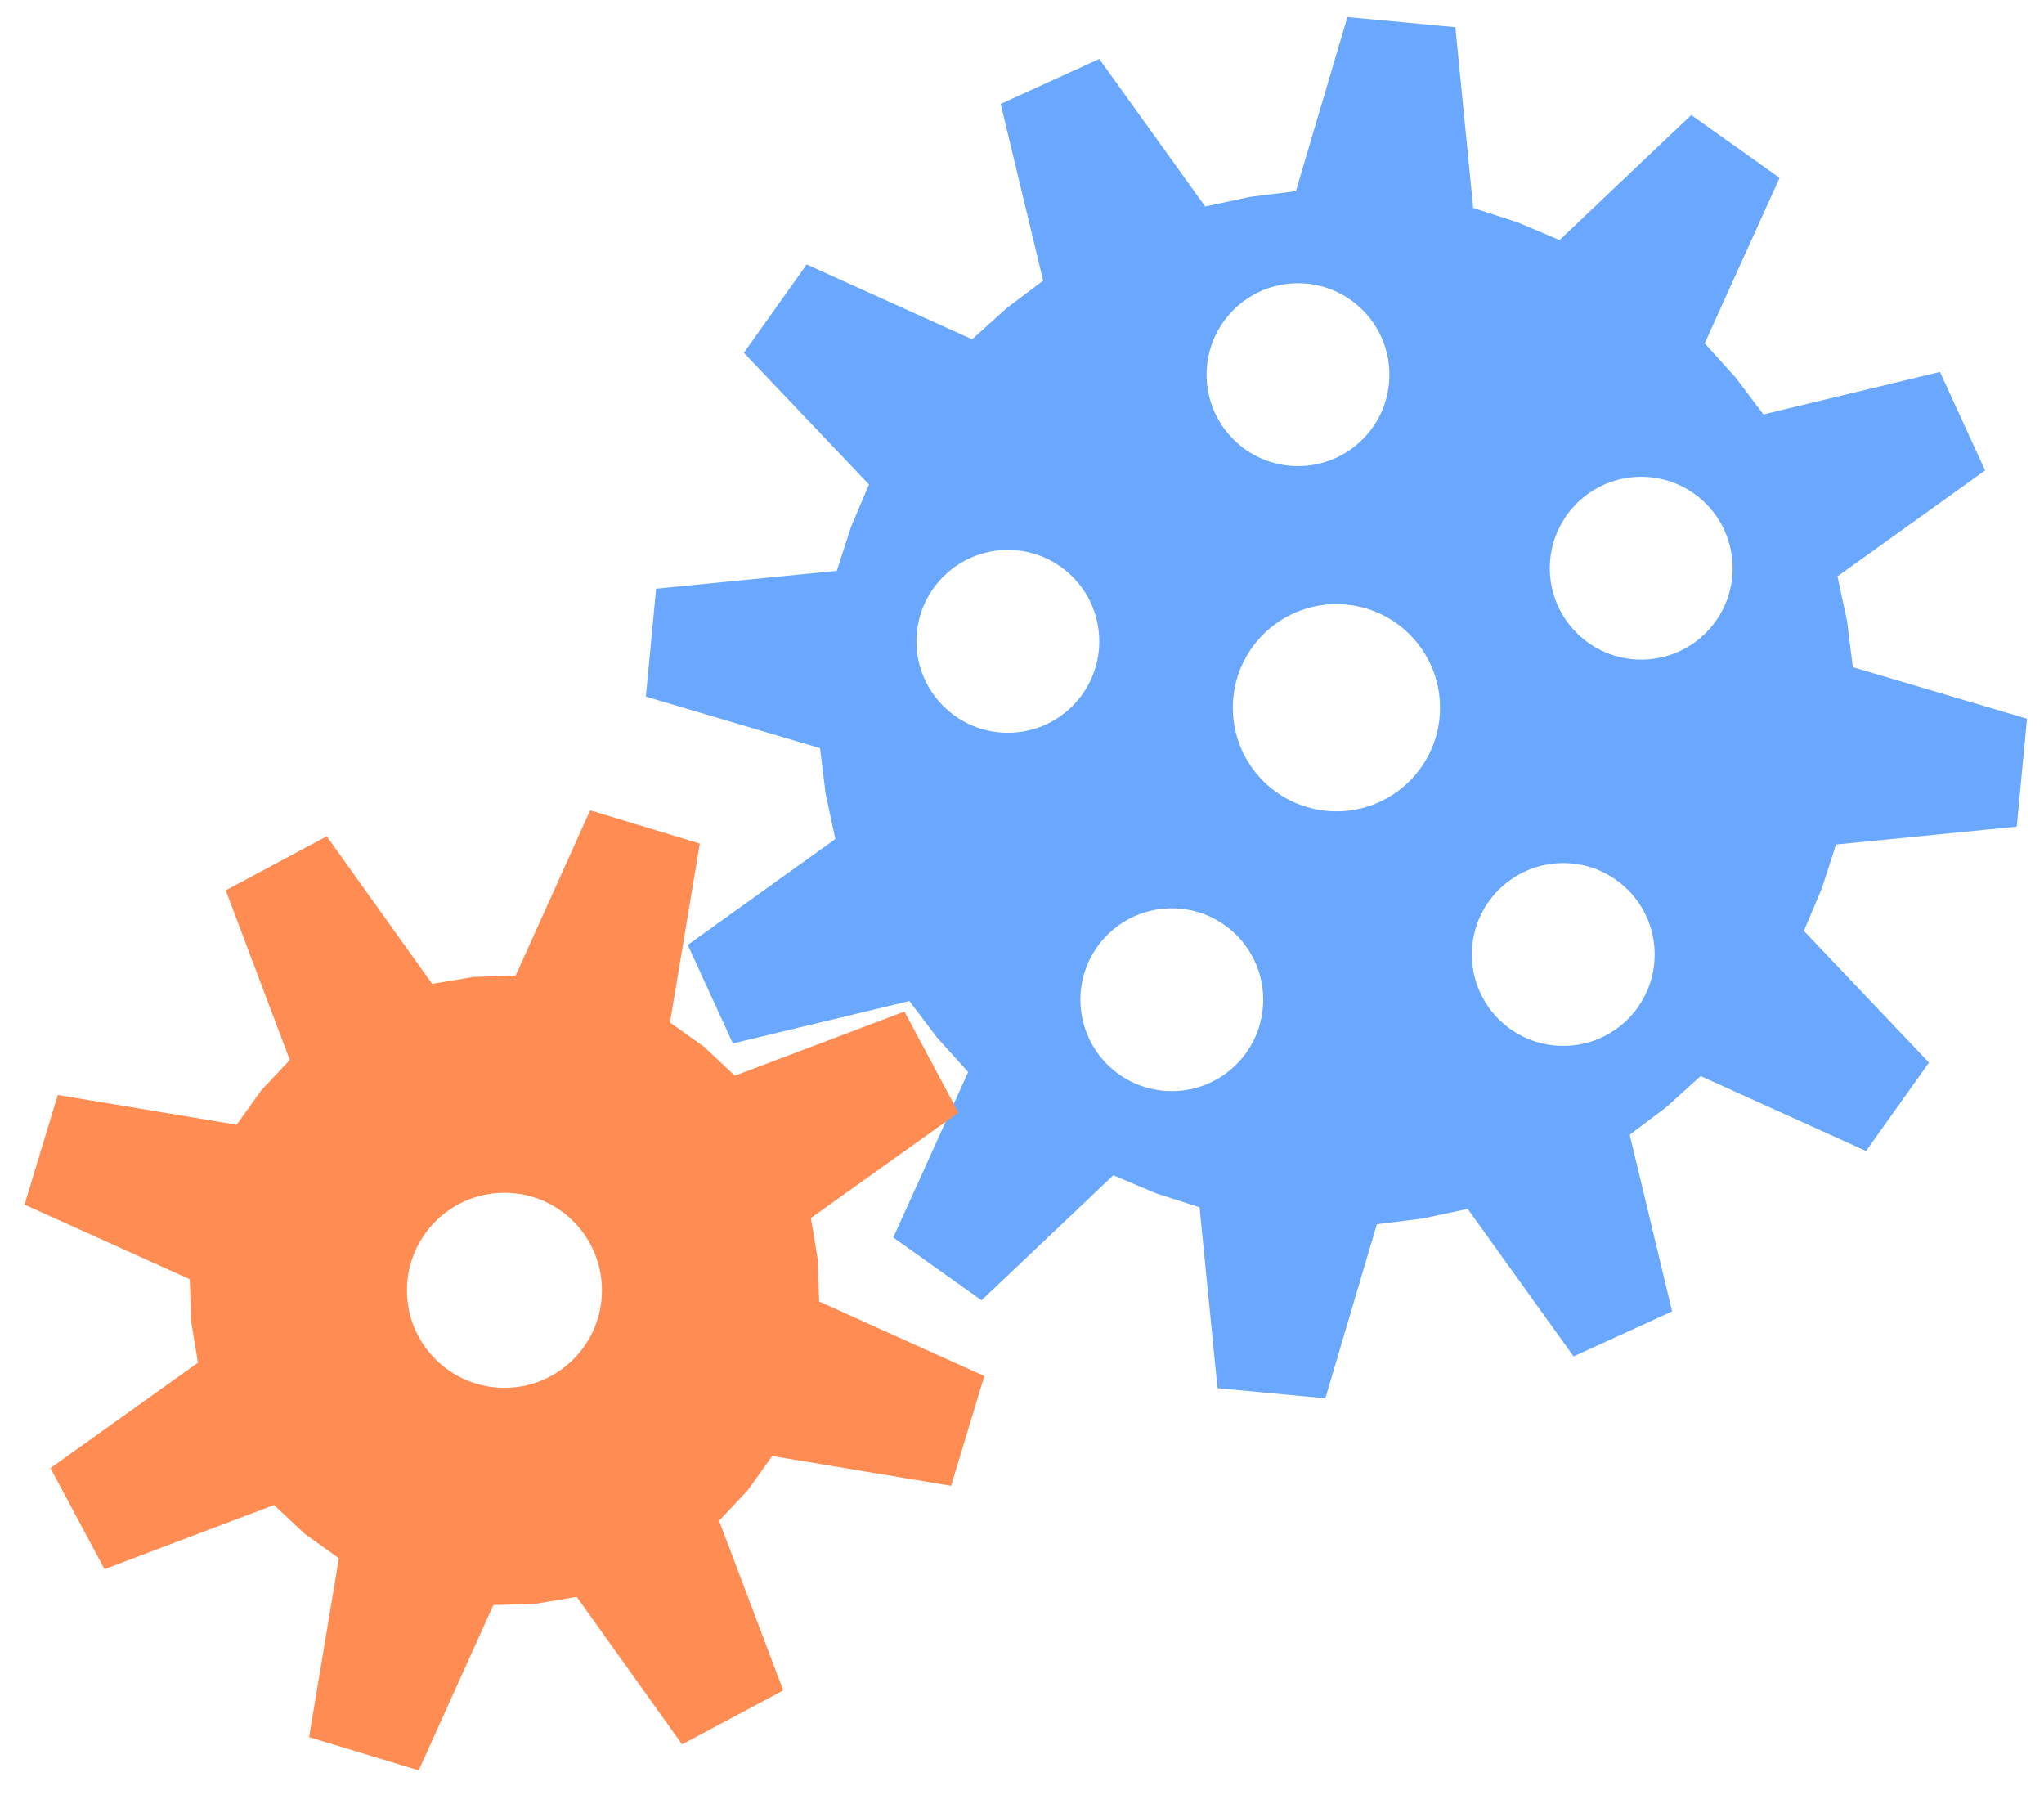
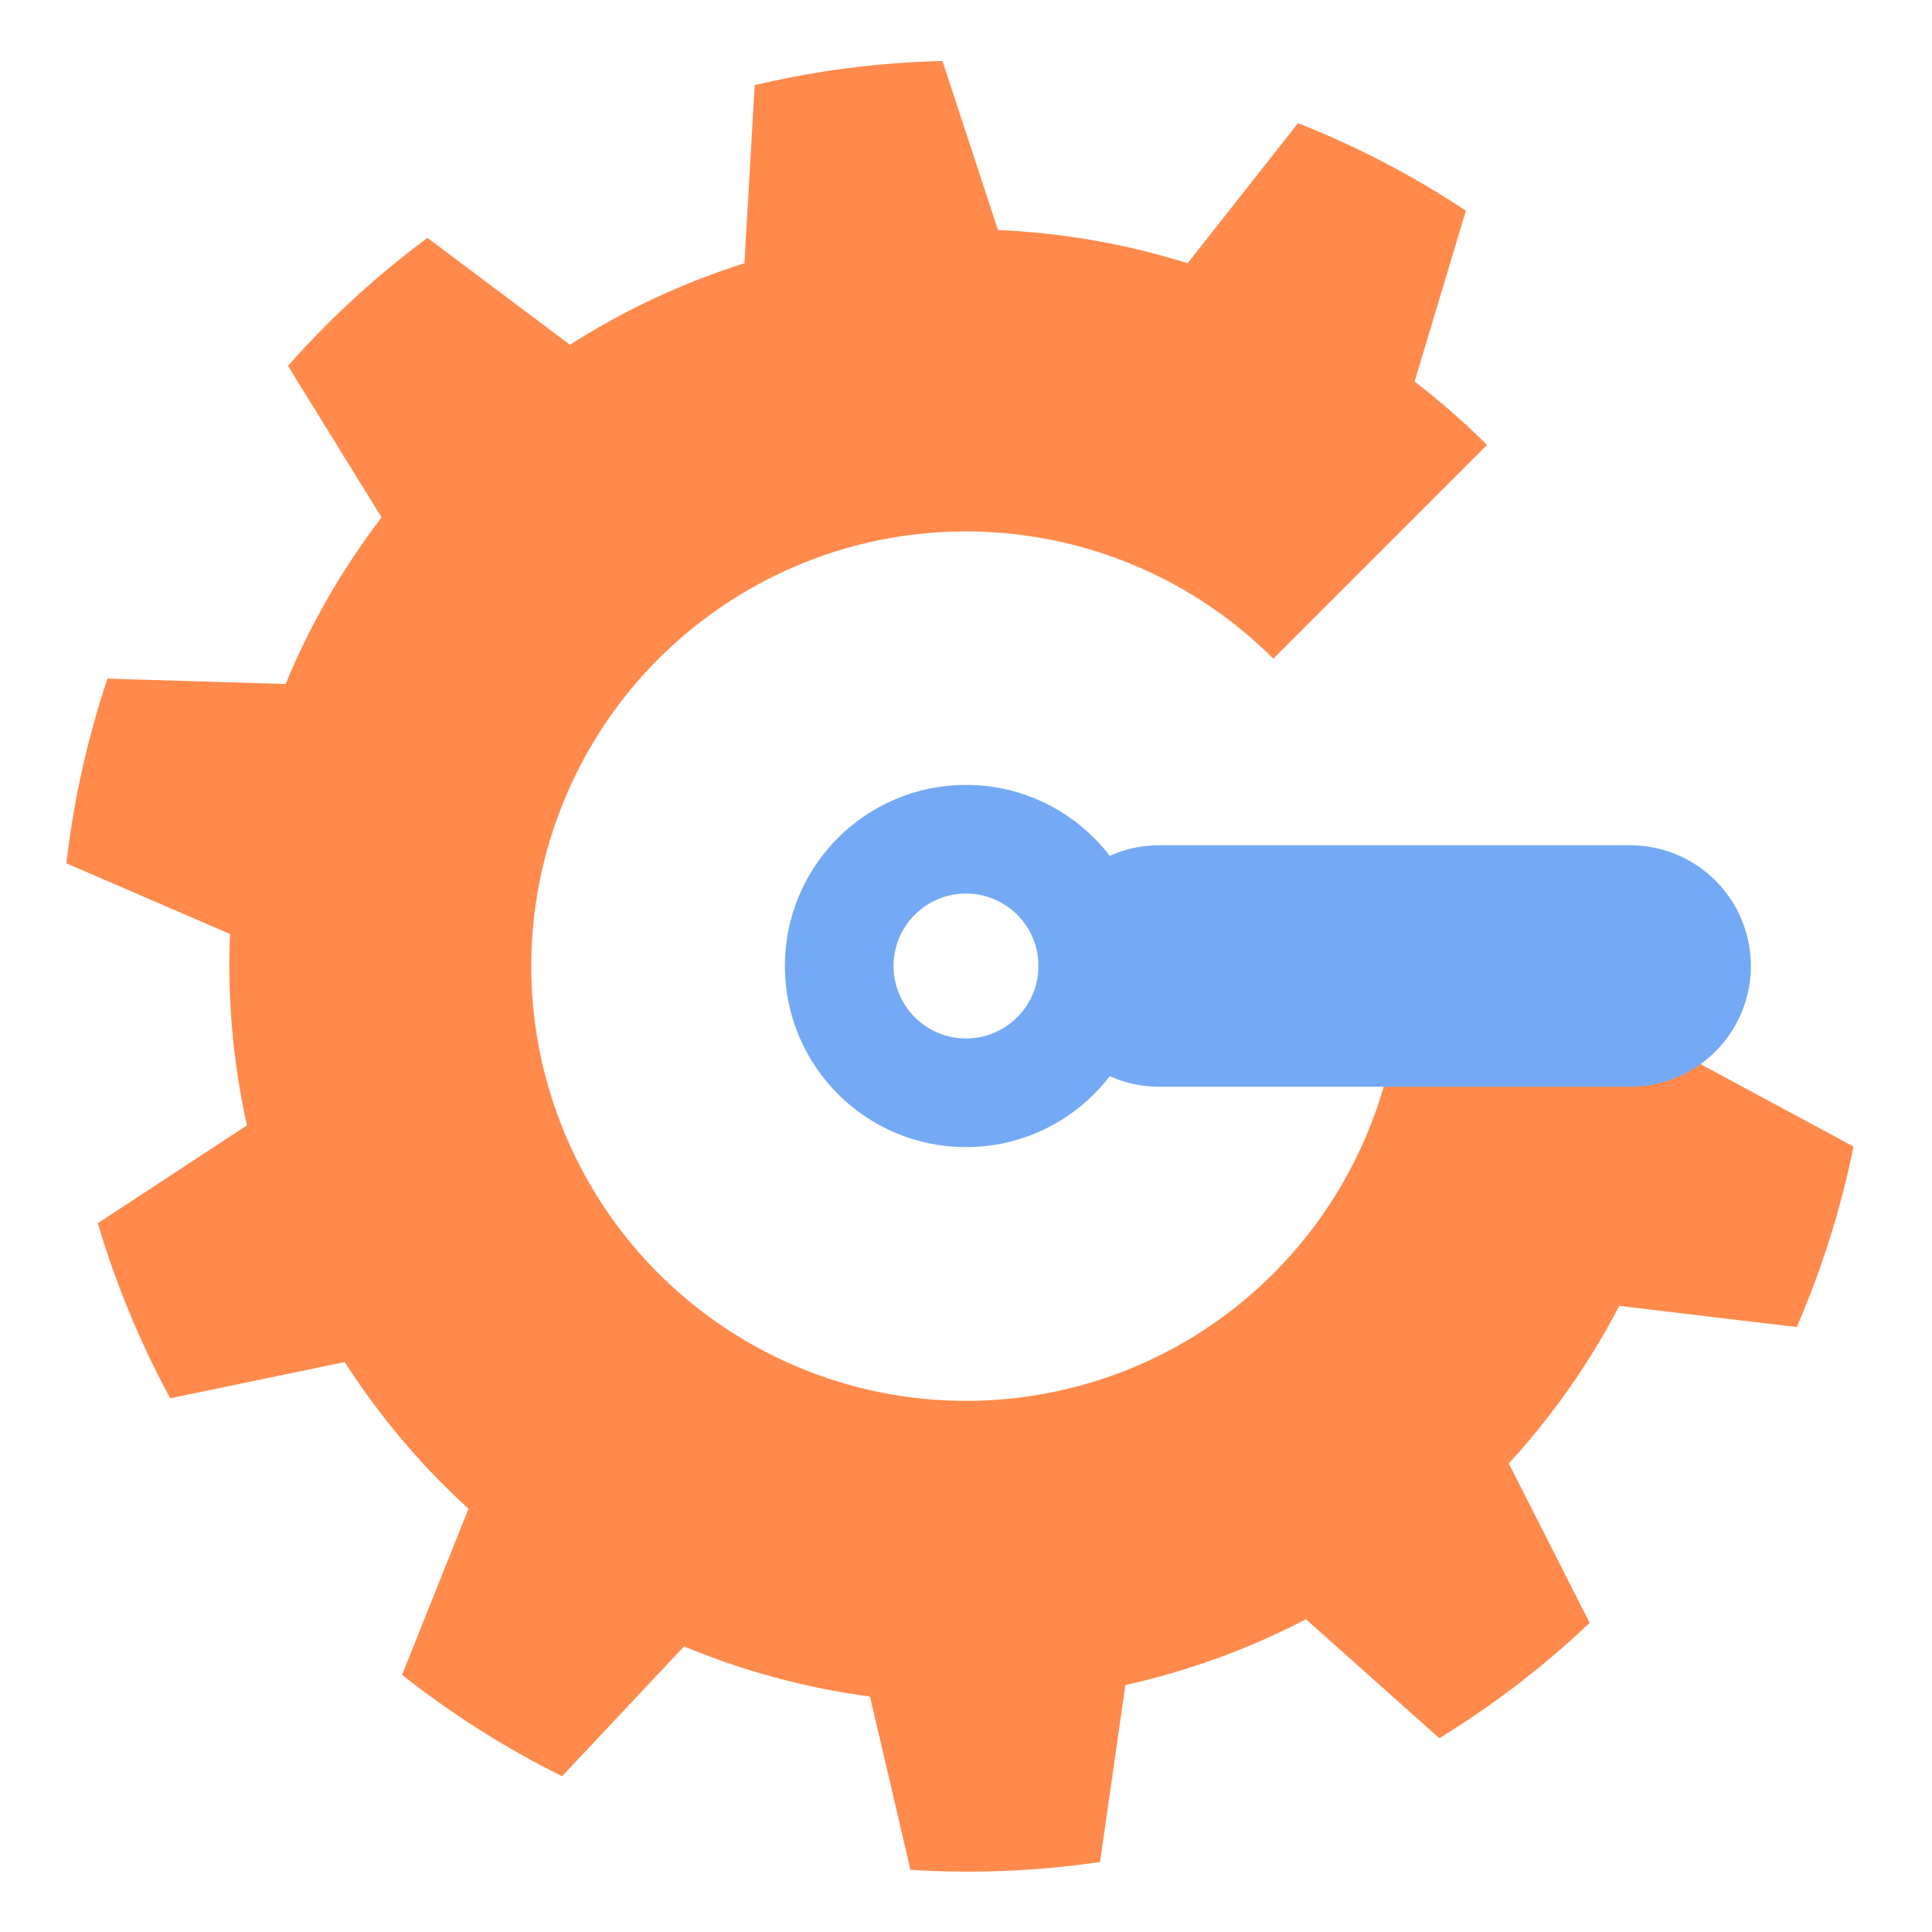
- <svg xmlns="http://www.w3.org/2000/svg" viewBox="-120.75 -106.01 241.5 212.03" fill-rule="evenodd">
-   <path fill="#6aa8ff" d="M-10.02 16.58L-13.3 12.24L-34.16 17.25L-39.49 5.61L-22.05 -6.9L-23.2 -12.23L-23.86 -17.63L-44.44 -23.72L-43.23 -36.47L-21.88 -38.58L-20.21 -43.76L-18.08 -48.78L-32.86 -64.34L-25.44 -74.77L-5.89 -65.93L-1.85 -69.58L2.5 -72.86L-2.52 -93.73L9.13 -99.05L21.64 -81.62L26.96 -82.76L32.36 -83.43L38.45 -104L51.2 -102.8L53.31 -81.44L58.5 -79.77L63.51 -77.65L79.07 -92.42L89.51 -85L80.66 -65.45L84.32 -61.41L87.6 -57.06L108.46 -62.08L113.79 -50.44L96.35 -37.93L97.49 -32.6L98.16 -27.2L118.74 -21.11L117.53 -8.36L96.18 -6.25L94.5 -1.07L92.38 3.95L107.16 19.51L99.73 29.95L80.18 21.1L76.15 24.75L71.8 28.03L76.81 48.9L65.17 54.22L52.66 36.79L47.34 37.93L41.93 38.6L35.84 59.17L23.1 57.97L20.98 36.61L15.8 34.94L10.79 32.82L-4.78 47.59L-15.21 40.17L-6.36 20.62ZM24.91 -22.41a12.24 12.24 0 1 0 24.48 0a12.24 12.24 0 1 0 -24.48 0ZM-12.47 -30.25a10.8 10.8 0 1 0 21.6 0a10.8 10.8 0 1 0 -21.6 0ZM21.81 -61.75a10.8 10.8 0 1 0 21.6 0a10.8 10.8 0 1 0 -21.6 0ZM62.36 -38.89a10.8 10.8 0 1 0 21.6 0a10.8 10.8 0 1 0 -21.6 0ZM53.15 6.74a10.8 10.8 0 1 0 21.6 0a10.8 10.8 0 1 0 -21.6 0ZM6.9 12.08a10.8 10.8 0 1 0 21.6 0a10.8 10.8 0 1 0 -21.6 0Z" />
-   <path fill="#ff8c52" d="M-37.55 17.66L-33.93 21.06L-13.89 13.48L-7.51 25.42L-24.94 37.87L-24.13 42.77L-23.97 47.73L-4.45 56.54L-8.38 69.5L-29.51 65.98L-32.39 70.01L-35.79 73.63L-28.21 93.67L-40.16 100.05L-52.61 82.62L-57.5 83.44L-62.46 83.59L-71.28 103.12L-84.23 99.19L-80.71 78.06L-84.75 75.17L-88.37 71.77L-108.4 79.35L-114.79 67.41L-97.36 54.96L-98.17 50.06L-98.33 45.1L-117.85 36.29L-113.92 23.33L-92.79 26.85L-89.9 22.81L-86.51 19.2L-94.08 -0.84L-82.14 -7.22L-69.69 10.21L-64.8 9.39L-59.83 9.24L-51.02 -10.29L-38.07 -6.36L-41.59 14.77ZM-72.67 46.41a11.52 11.52 0 1 0 23.04 0a11.52 11.52 0 1 0 -23.04 0Z" />
+ <svg xmlns="http://www.w3.org/2000/svg" viewBox="0 0 32 32">
+   <path d="M23.20 16.00L28.20 16.00A12.2 12.2 0 0 1 28.10 17.59L30.70 18.99A15 15 0 0 1 29.76 21.98L26.82 21.63A12.2 12.2 0 0 1 24.99 24.24L26.33 26.88A15 15 0 0 1 23.84 28.79L21.63 26.82A12.2 12.2 0 0 1 18.64 27.91L18.22 30.84A15 15 0 0 1 15.08 30.97L14.41 28.10A12.2 12.2 0 0 1 11.33 27.27L9.31 29.42A15 15 0 0 1 6.66 27.74L7.76 24.99A12.2 12.2 0 0 1 5.71 22.56L2.82 23.16A15 15 0 0 1 1.62 20.26L4.09 18.64A12.2 12.2 0 0 1 3.81 15.47L1.10 14.30A15 15 0 0 1 1.78 11.24L4.73 11.33A12.2 12.2 0 0 1 6.32 8.57L4.77 6.06A15 15 0 0 1 7.08 3.94L9.44 5.71A12.2 12.2 0 0 1 12.33 4.36L12.50 1.41A15 15 0 0 1 15.61 1.01L16.53 3.81A12.2 12.2 0 0 1 19.67 4.36L21.50 2.04A15 15 0 0 1 24.28 3.49L23.43 6.32A12.2 12.2 0 0 1 24.63 7.37L21.09 10.91A7.2 7.2 0 1 0 23.20 16.00Z" fill="#ff8a4c" />
+   <g fill="none" stroke="#74aaf5">
+     <path d="M19.2 16H27" stroke-width="4" stroke-linecap="round" />
+     <circle cx="16" cy="16" r="2.1" stroke-width="1.8" />
+   </g>
</svg>
